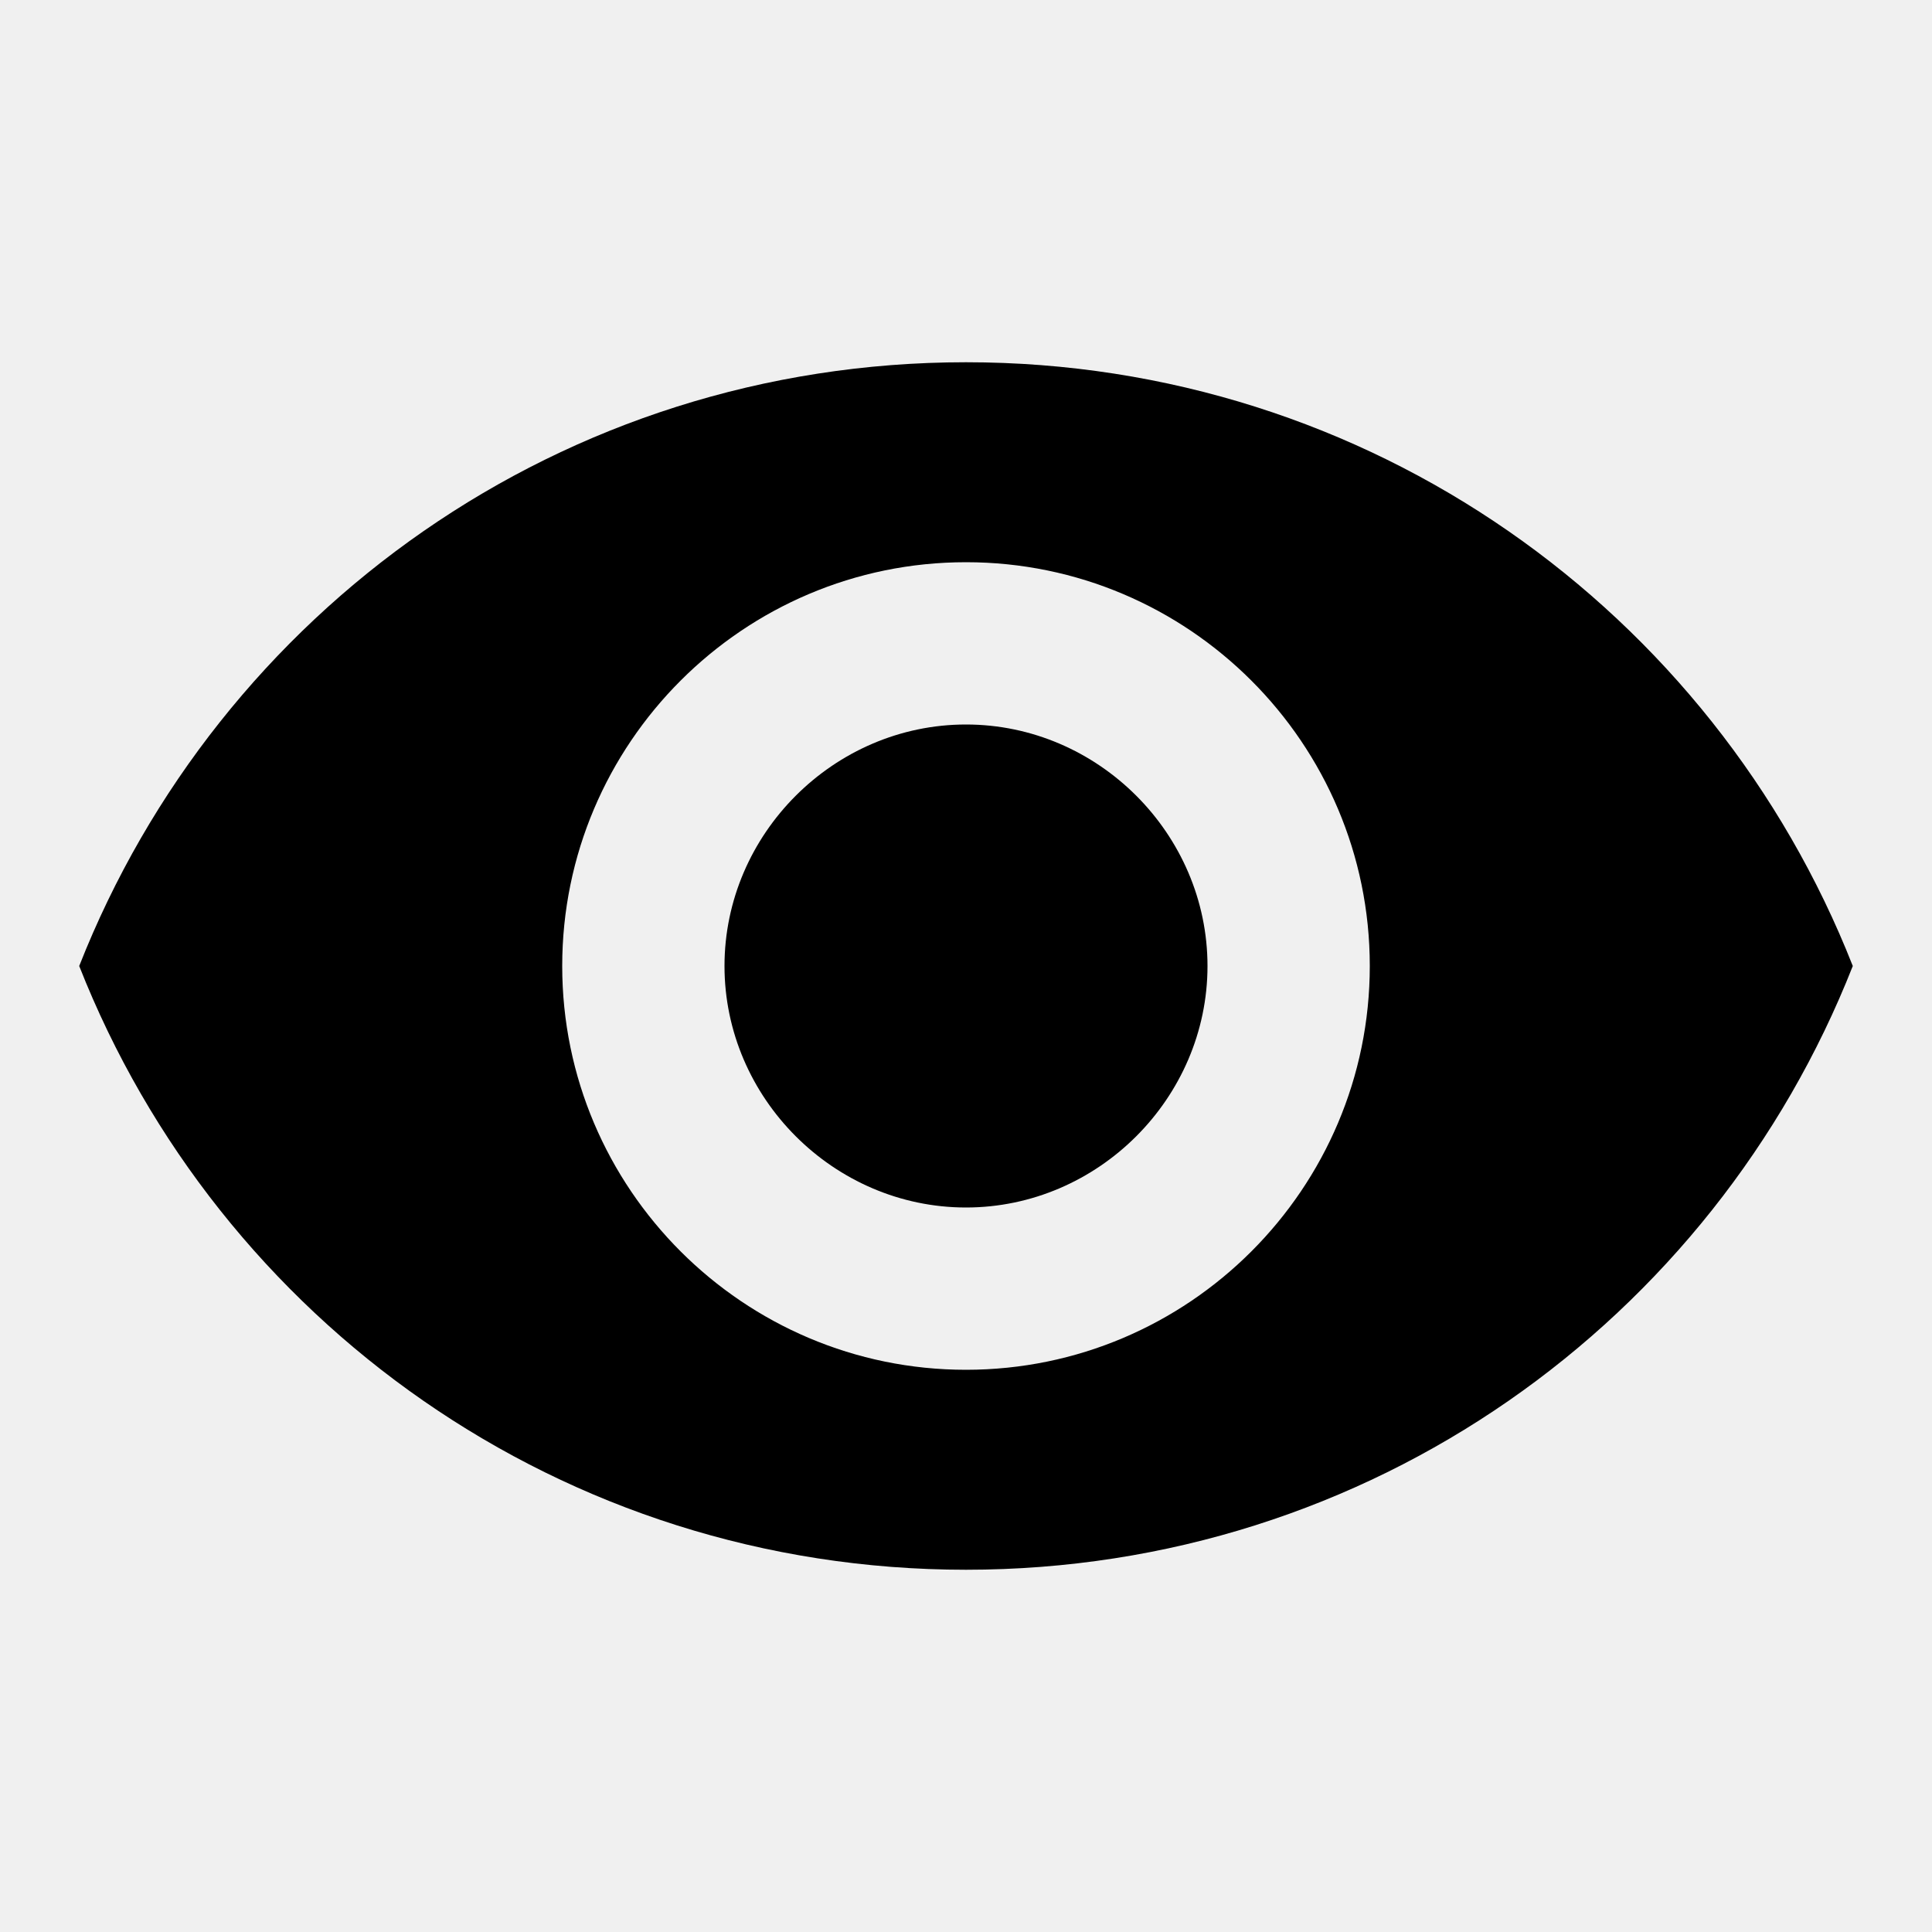
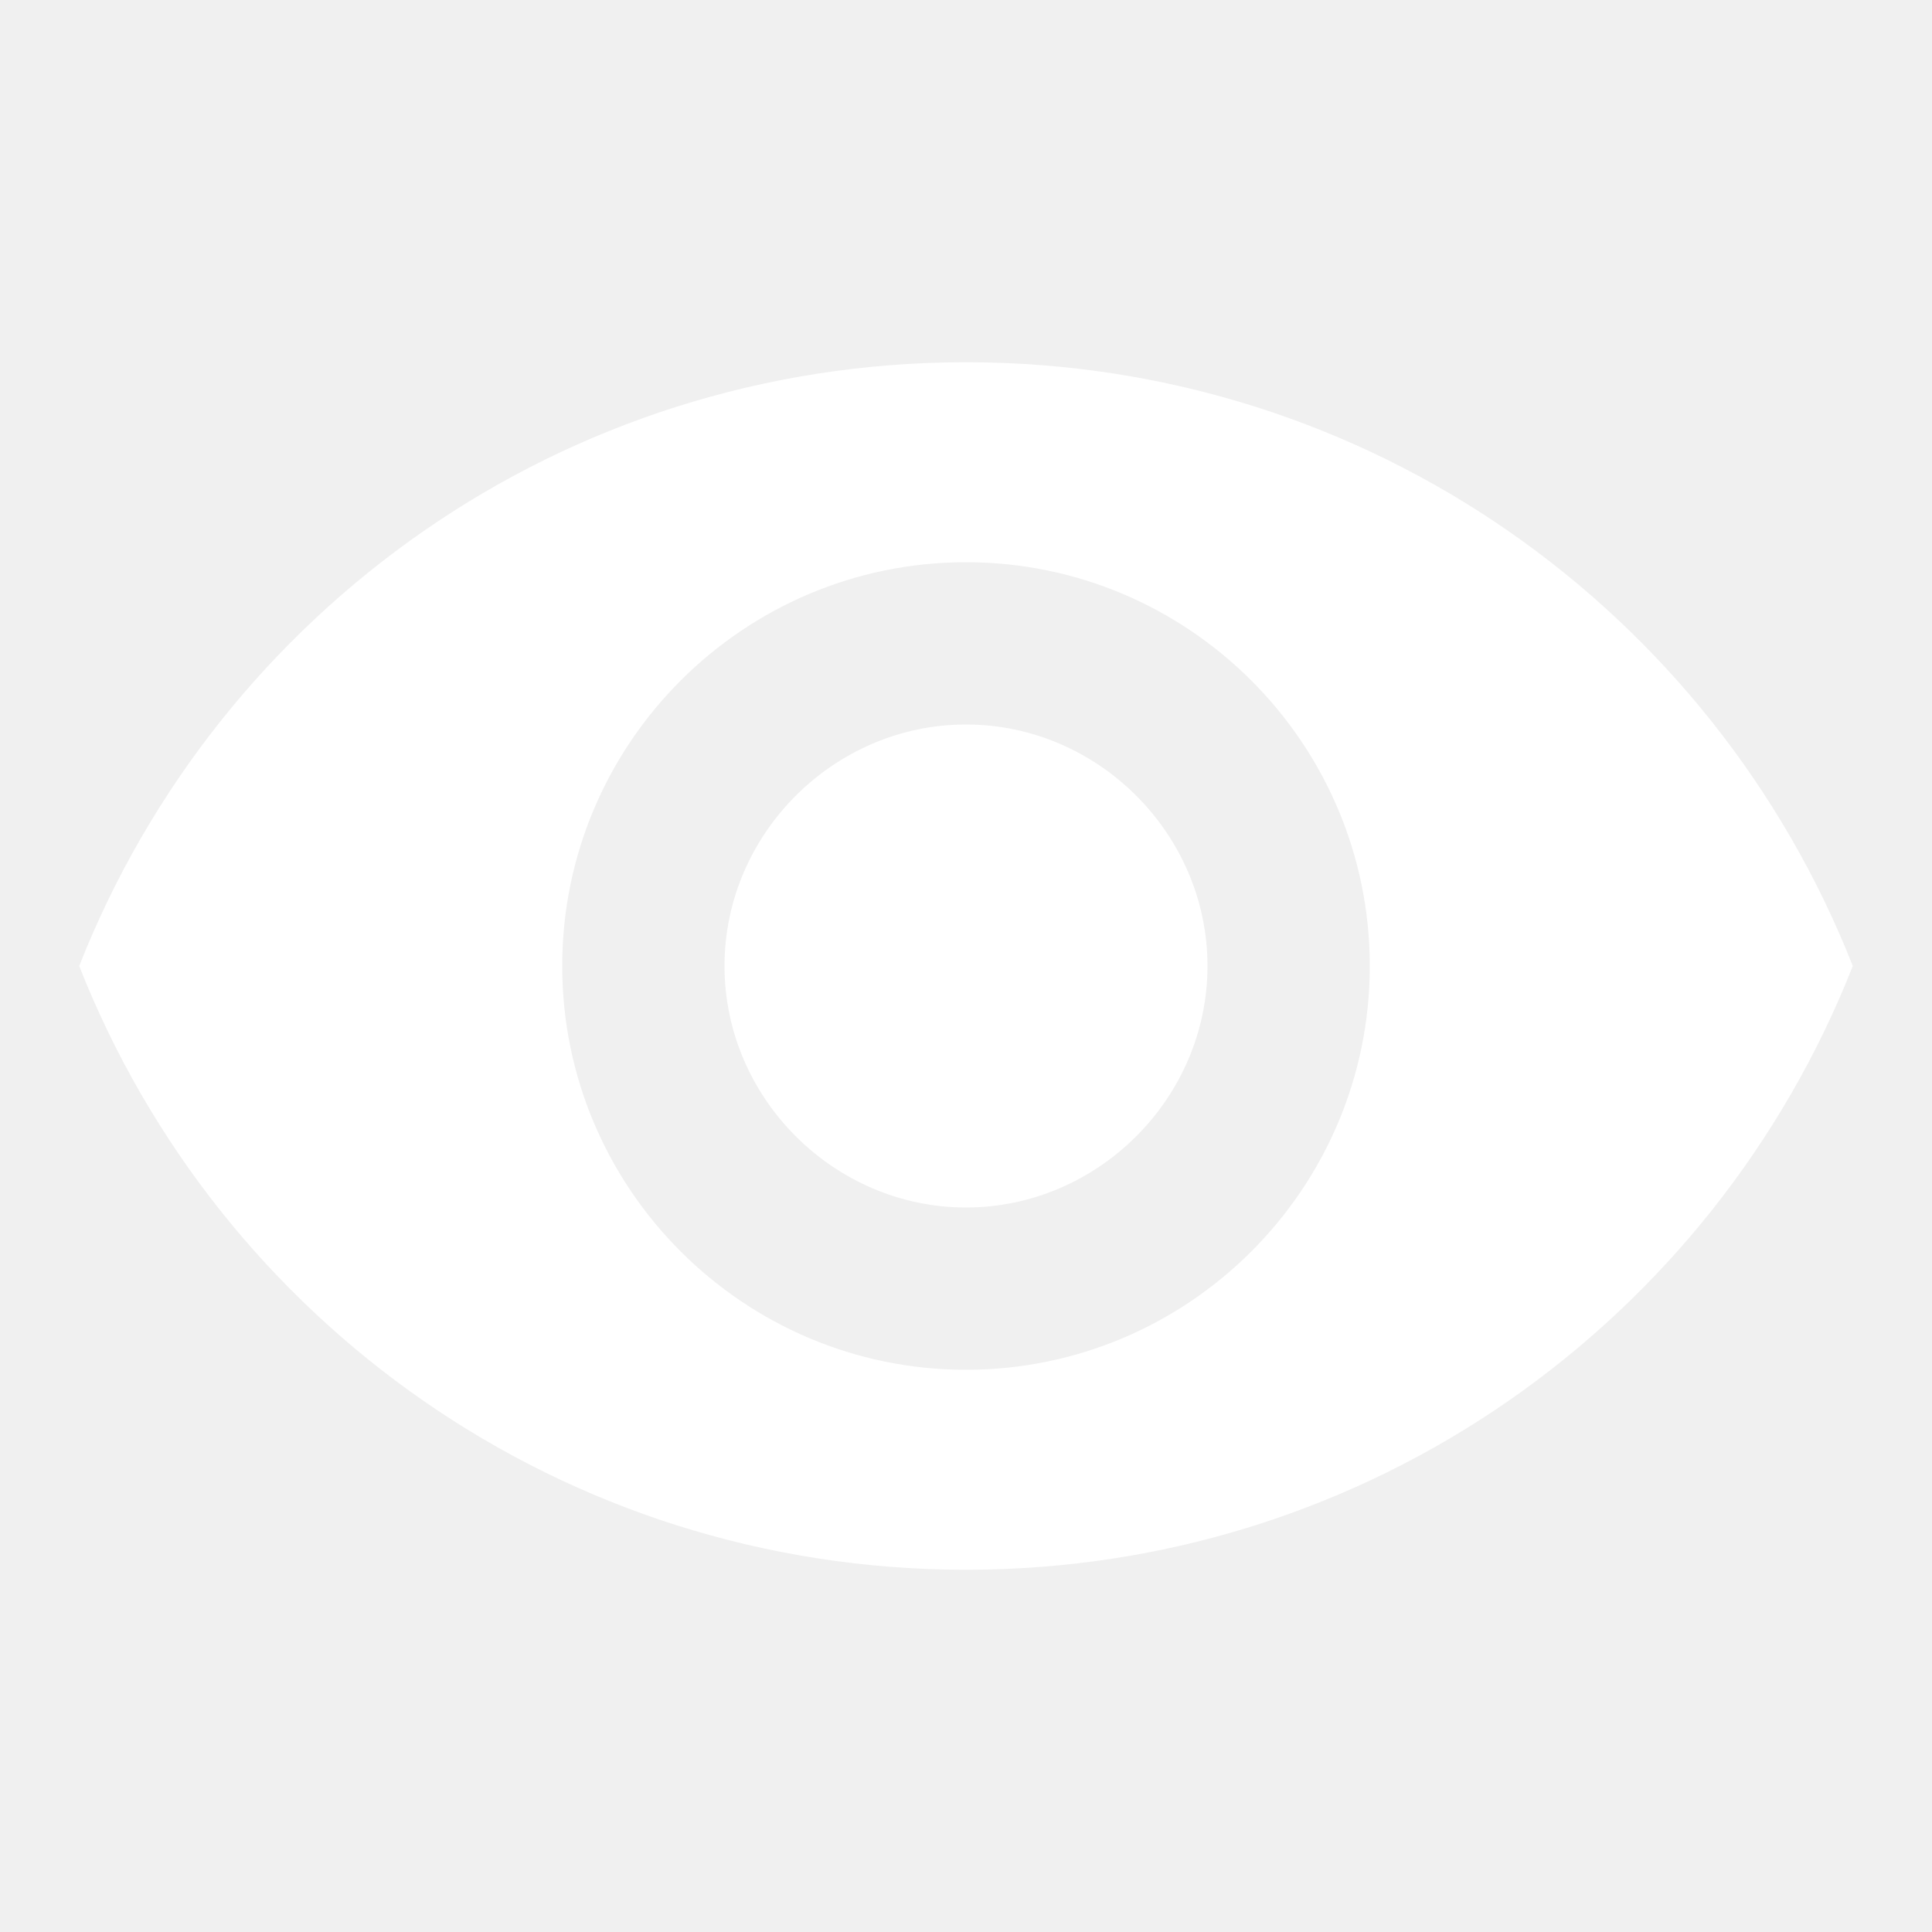
<svg xmlns="http://www.w3.org/2000/svg" version="1.1" width="32" height="32" viewBox="0 0 32 32">
-   <path d="M16 12c2.188 0 4 1.813 4 4s-1.813 4-4 4-4-1.813-4-4 1.813-4 4-4zM16 22.688c3.688 0 6.688-3 6.688-6.688s-3-6.688-6.688-6.688-6.688 3-6.688 6.688 3 6.688 6.688 6.688zM16 6c6.688 0 12.375 4.125 14.688 10-2.313 5.875-8 10-14.688 10s-12.375-4.125-14.688-10c2.313-5.875 8-10 14.688-10z" />
+   <path d="M16 12c2.188 0 4 1.813 4 4s-1.813 4-4 4-4-1.813-4-4 1.813-4 4-4zM16 22.688c3.688 0 6.688-3 6.688-6.688s-3-6.688-6.688-6.688-6.688 3-6.688 6.688 3 6.688 6.688 6.688zM16 6c6.688 0 12.375 4.125 14.688 10-2.313 5.875-8 10-14.688 10s-12.375-4.125-14.688-10c2.313-5.875 8-10 14.688-10z" fill="#fff" />
</svg>
